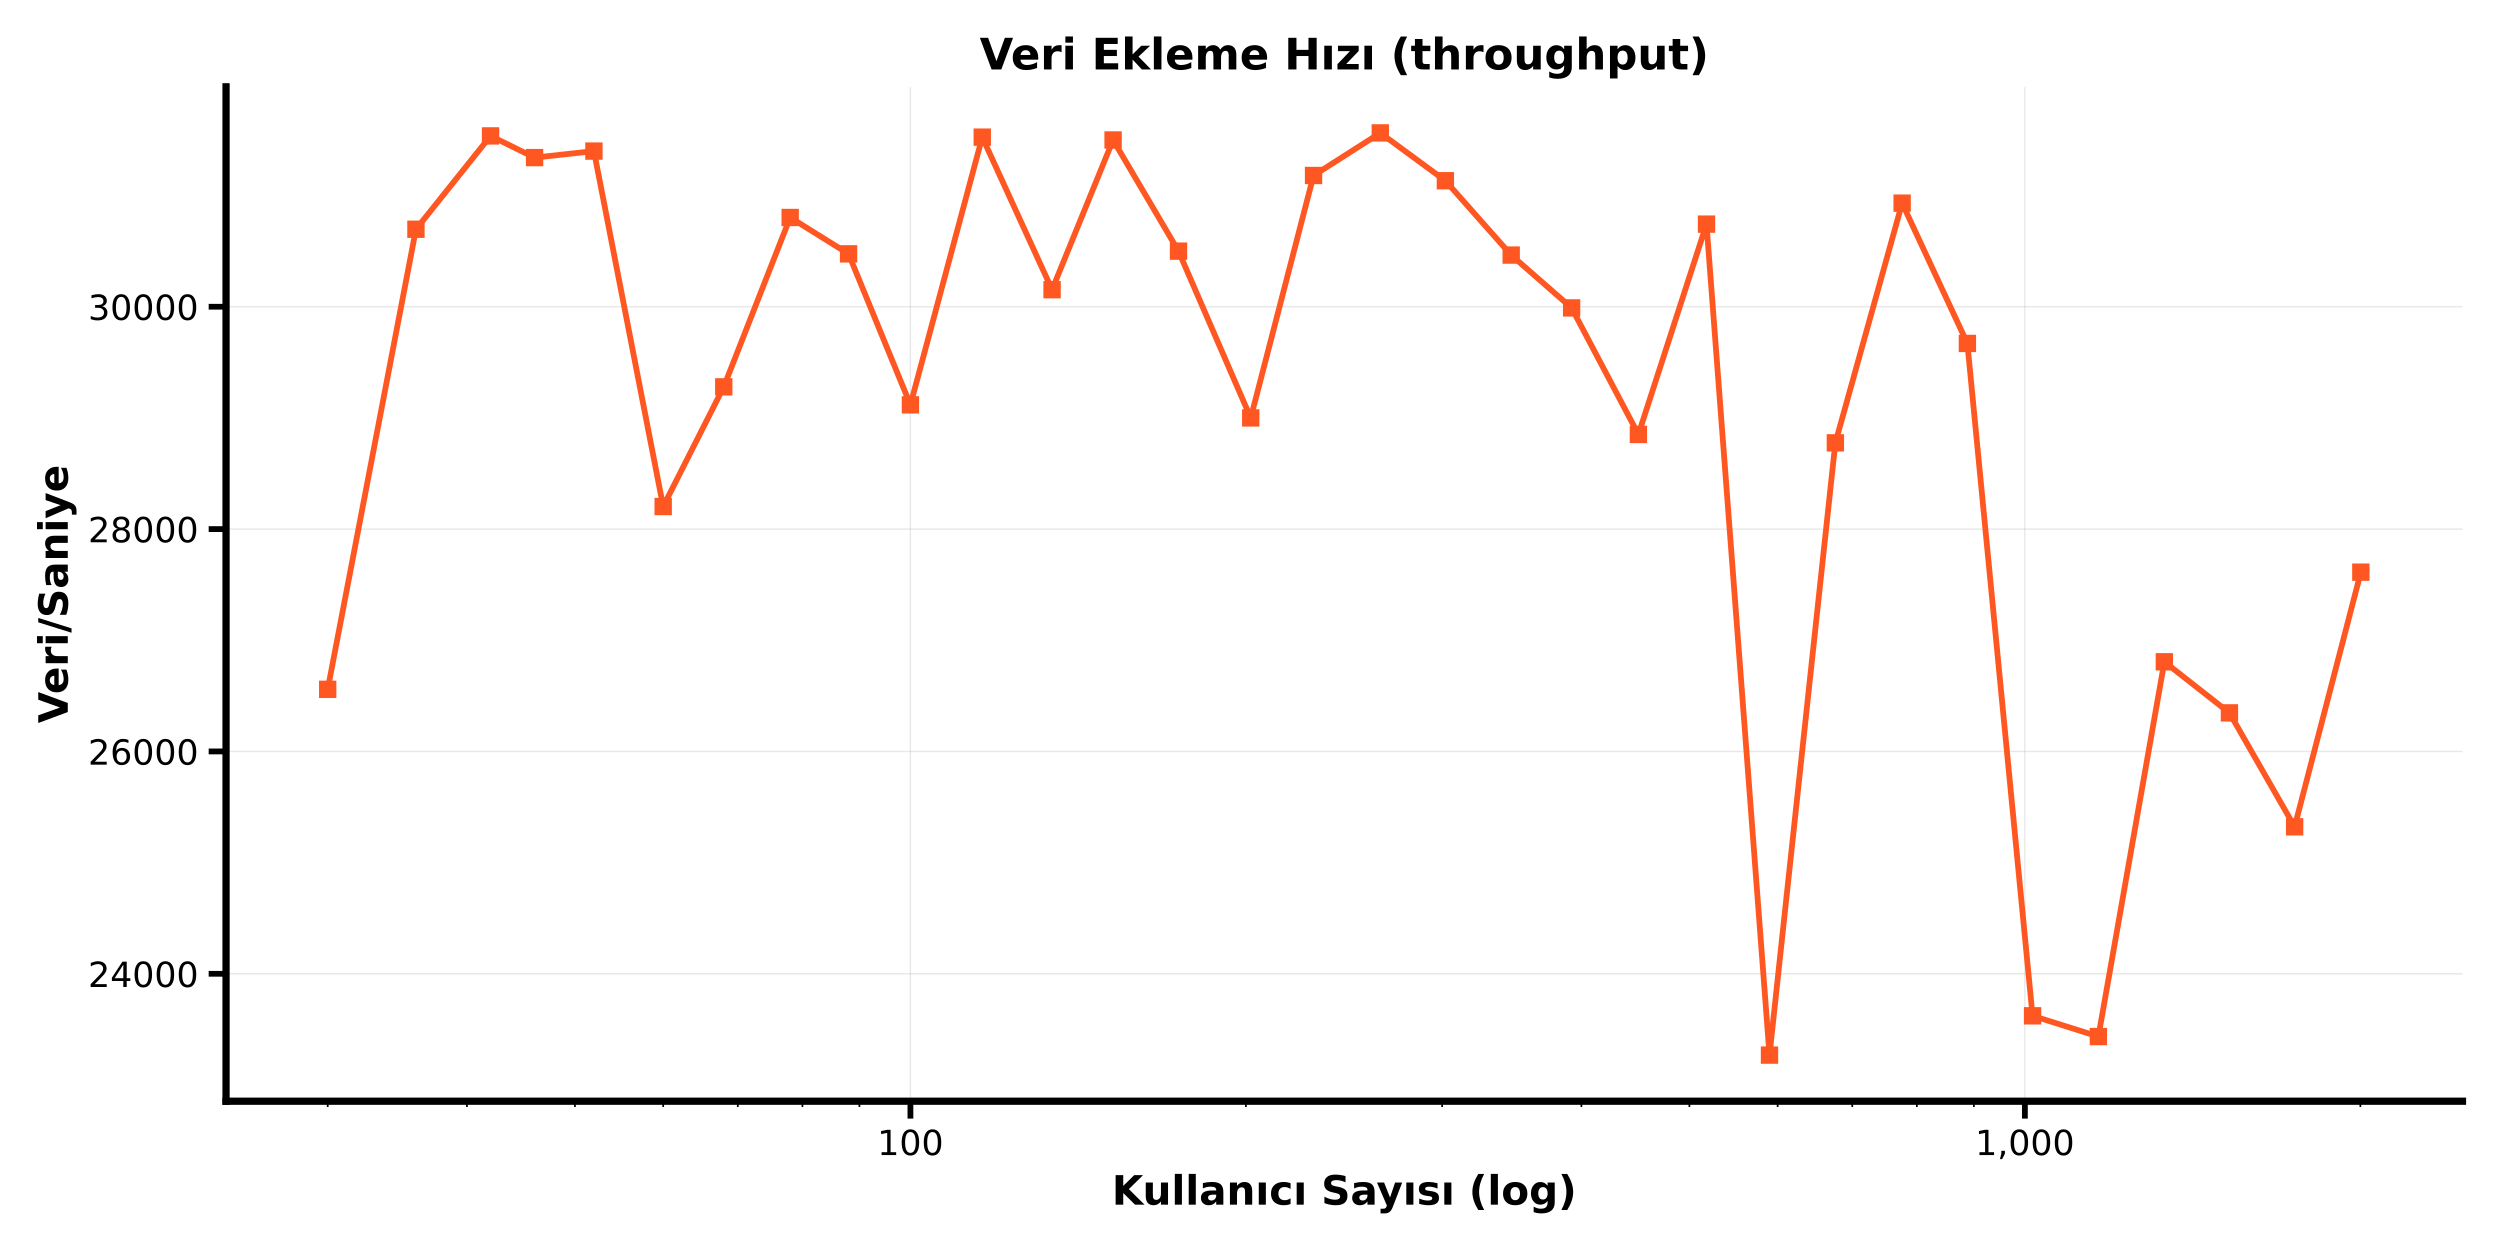
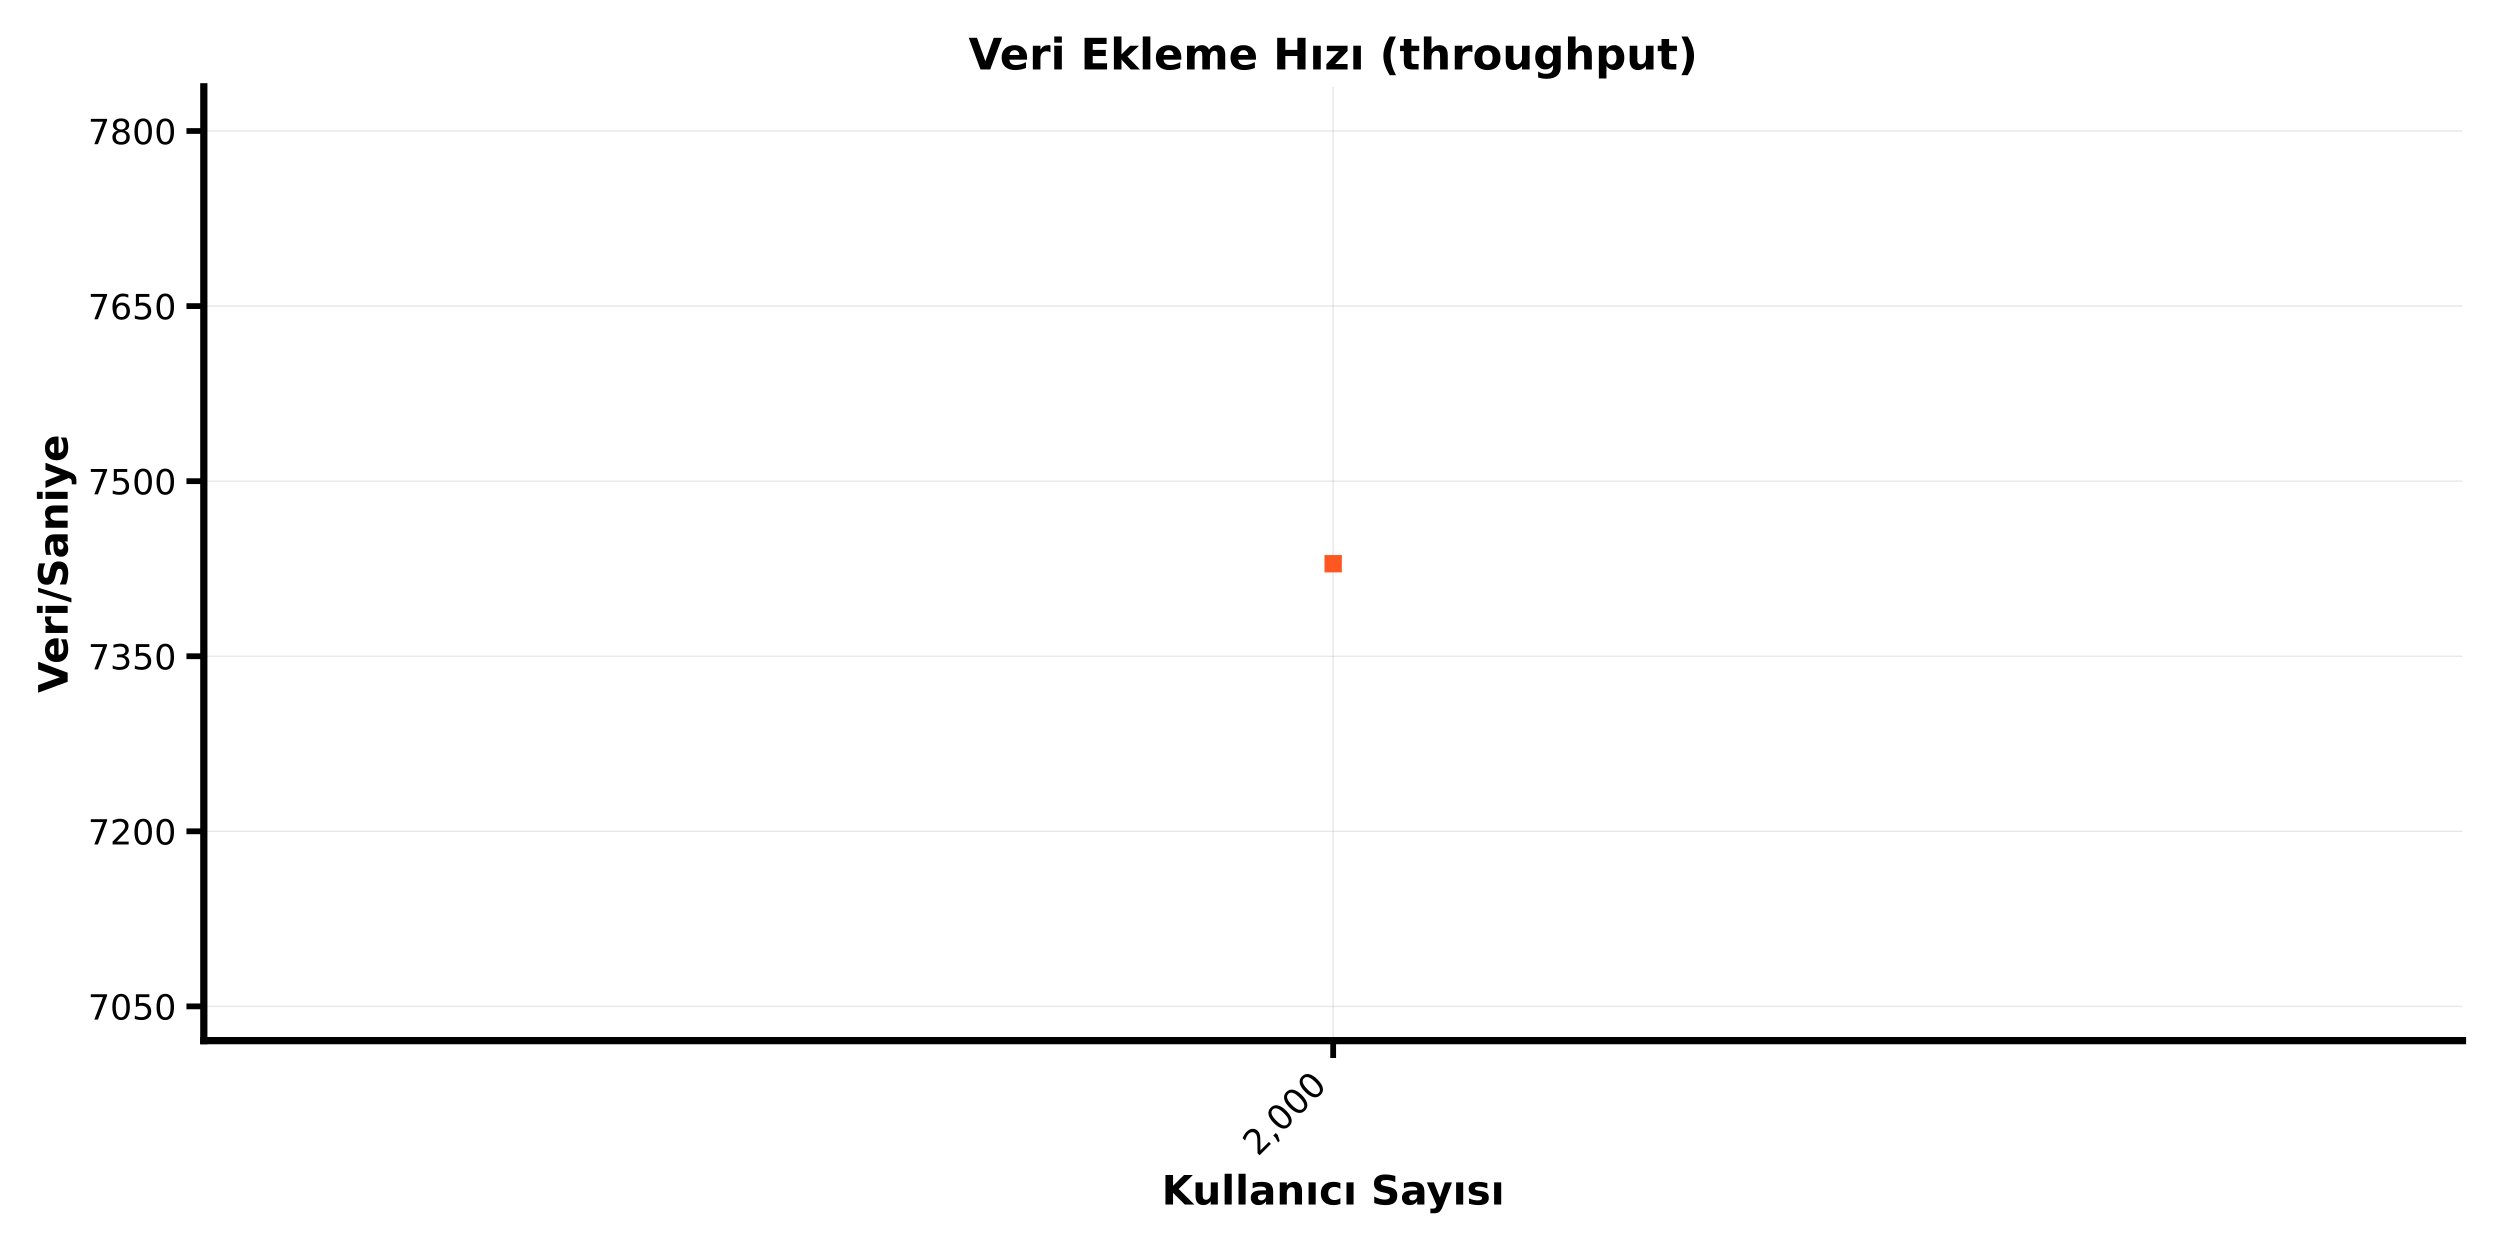
<svg xmlns="http://www.w3.org/2000/svg" xmlns:xlink="http://www.w3.org/1999/xlink" width="864pt" height="432pt" viewBox="0 0 864 432" version="1.1">
  <defs>
    <style type="text/css">*{stroke-linejoin: round; stroke-linecap: butt}</style>
  </defs>
  <g id="figure_1">
    <g id="patch_1">
      <path d="M 0 432  L 864 432  L 864 0  L 0 0  z " style="fill: #ffffff" />
    </g>
    <g id="axes_1">
      <g id="patch_2">
-         <path d="M 78.12 380.58  L 851.04 380.58  L 851.04 30  L 78.12 30  z " style="fill: #ffffff" />
+         <path d="M 70.44 359.644  L 851.04 359.644  L 851.04 30  L 70.44 30  z " style="fill: #ffffff" />
      </g>
      <g id="matplotlib.axis_1">
        <g id="xtick_1">
          <g id="line2d_1">
-             <path d="M 314.642 380.58  L 314.642 30  " clip-path="url(#pc40274fb8b)" style="fill: none; stroke: #b0b0b0; stroke-opacity: 0.3; stroke-width: 0.5; stroke-linecap: square" />
+             <path d="M 460.74 359.644  L 460.74 30  " clip-path="url(#p3301740e08)" style="fill: none; stroke: #b0b0b0; stroke-opacity: 0.3; stroke-width: 0.5; stroke-linecap: square" />
          </g>
          <g id="line2d_2">
            <defs>
-               <path id="m78f42969e8" d="M 0 0  L 0 6  " style="stroke: #000000; stroke-width: 2" />
-             </defs>
-             <g>
-               <use xlink:href="#m78f42969e8" x="314.642" y="380.58" style="stroke: #000000; stroke-width: 2" />
+               <path id="m890bc1c243" d="M 0 0  L 0 6  " style="stroke: #000000; stroke-width: 2" />
+             </defs>
+             <g>
+               <use xlink:href="#m890bc1c243" x="460.74" y="359.644" style="stroke: #000000; stroke-width: 2" />
            </g>
          </g>
          <g id="text_1">
-             <g transform="translate(303.1895 399.1981) scale(0.12 -0.12)">
-               <defs>
-                 <path id="DejaVuSans-31" d="M 794 531  L 1825 531  L 1825 4091  L 703 3866  L 703 4441  L 1819 4666  L 2450 4666  L 2450 531  L 3481 531  L 3481 0  L 794 0  L 794 531  z " transform="scale(0.015625)" />
+             <g transform="translate(434.6836 399.8831) rotate(-45) scale(0.12 -0.12)">
+               <defs>
+                 <path id="DejaVuSans-32" d="M 1228 531  L 3431 531  L 3431 0  L 469 0  L 469 531  Q 828 903 1448 1529  Q 2069 2156 2228 2338  Q 2531 2678 2651 2914  Q 2772 3150 2772 3378  Q 2772 3750 2511 3984  Q 2250 4219 1831 4219  Q 1534 4219 1204 4116  Q 875 4013 500 3803  L 500 4441  Q 881 4594 1212 4672  Q 1544 4750 1819 4750  Q 2544 4750 2975 4387  Q 3406 4025 3406 3419  Q 3406 3131 3298 2873  Q 3191 2616 2906 2266  Q 2828 2175 2409 1742  Q 1991 1309 1228 531  z " transform="scale(0.015625)" />
+                 <path id="DejaVuSans-2c" d="M 750 794  L 1409 794  L 1409 256  L 897 -744  L 494 -744  L 750 256  L 750 794  z " transform="scale(0.015625)" />
                <path id="DejaVuSans-30" d="M 2034 4250  Q 1547 4250 1301 3770  Q 1056 3291 1056 2328  Q 1056 1369 1301 889  Q 1547 409 2034 409  Q 2525 409 2770 889  Q 3016 1369 3016 2328  Q 3016 3291 2770 3770  Q 2525 4250 2034 4250  z M 2034 4750  Q 2819 4750 3233 4129  Q 3647 3509 3647 2328  Q 3647 1150 3233 529  Q 2819 -91 2034 -91  Q 1250 -91 836 529  Q 422 1150 422 2328  Q 422 3509 836 4129  Q 1250 4750 2034 4750  z " transform="scale(0.015625)" />
              </defs>
-               <use xlink:href="#DejaVuSans-31" />
-               <use xlink:href="#DejaVuSans-30" x="63.623" />
-               <use xlink:href="#DejaVuSans-30" x="127.246" />
-             </g>
-           </g>
-         </g>
-         <g id="xtick_2">
-           <g id="line2d_3">
-             <path d="M 699.797 380.58  L 699.797 30  " clip-path="url(#pc40274fb8b)" style="fill: none; stroke: #b0b0b0; stroke-opacity: 0.3; stroke-width: 0.5; stroke-linecap: square" />
-           </g>
-           <g id="line2d_4">
-             <g>
-               <use xlink:href="#m78f42969e8" x="699.797" y="380.58" style="stroke: #000000; stroke-width: 2" />
-             </g>
-           </g>
-           <g id="text_2">
-             <g transform="translate(682.62 399.1981) scale(0.12 -0.12)">
-               <defs>
-                 <path id="DejaVuSans-2c" d="M 750 794  L 1409 794  L 1409 256  L 897 -744  L 494 -744  L 750 256  L 750 794  z " transform="scale(0.015625)" />
-               </defs>
-               <use xlink:href="#DejaVuSans-31" />
+               <use xlink:href="#DejaVuSans-32" />
              <use xlink:href="#DejaVuSans-2c" x="63.623" />
              <use xlink:href="#DejaVuSans-30" x="95.41" />
              <use xlink:href="#DejaVuSans-30" x="159.033" />
              <use xlink:href="#DejaVuSans-30" x="222.656" />
            </g>
          </g>
        </g>
-         <g id="xtick_3">
-           <g id="line2d_5">
-             <defs>
-               <path id="m9aff0e73bf" d="M 0 0  L 0 2  " style="stroke: #000000; stroke-width: 0.6" />
-             </defs>
-             <g>
-               <use xlink:href="#m9aff0e73bf" x="113.253" y="380.58" style="stroke: #000000; stroke-width: 0.6" />
-             </g>
-           </g>
-         </g>
-         <g id="xtick_4">
-           <g id="line2d_6">
-             <g>
-               <use xlink:href="#m9aff0e73bf" x="161.373" y="380.58" style="stroke: #000000; stroke-width: 0.6" />
-             </g>
-           </g>
-         </g>
-         <g id="xtick_5">
-           <g id="line2d_7">
-             <g>
-               <use xlink:href="#m9aff0e73bf" x="198.699" y="380.58" style="stroke: #000000; stroke-width: 0.6" />
-             </g>
-           </g>
-         </g>
-         <g id="xtick_6">
-           <g id="line2d_8">
-             <g>
-               <use xlink:href="#m9aff0e73bf" x="229.196" y="380.58" style="stroke: #000000; stroke-width: 0.6" />
-             </g>
-           </g>
-         </g>
-         <g id="xtick_7">
-           <g id="line2d_9">
-             <g>
-               <use xlink:href="#m9aff0e73bf" x="254.981" y="380.58" style="stroke: #000000; stroke-width: 0.6" />
-             </g>
-           </g>
-         </g>
-         <g id="xtick_8">
-           <g id="line2d_10">
-             <g>
-               <use xlink:href="#m9aff0e73bf" x="277.317" y="380.58" style="stroke: #000000; stroke-width: 0.6" />
-             </g>
-           </g>
-         </g>
-         <g id="xtick_9">
-           <g id="line2d_11">
-             <g>
-               <use xlink:href="#m9aff0e73bf" x="297.018" y="380.58" style="stroke: #000000; stroke-width: 0.6" />
-             </g>
-           </g>
-         </g>
-         <g id="xtick_10">
-           <g id="line2d_12">
-             <g>
-               <use xlink:href="#m9aff0e73bf" x="430.585" y="380.58" style="stroke: #000000; stroke-width: 0.6" />
-             </g>
-           </g>
-         </g>
-         <g id="xtick_11">
-           <g id="line2d_13">
-             <g>
-               <use xlink:href="#m9aff0e73bf" x="498.408" y="380.58" style="stroke: #000000; stroke-width: 0.6" />
-             </g>
-           </g>
-         </g>
-         <g id="xtick_12">
-           <g id="line2d_14">
-             <g>
-               <use xlink:href="#m9aff0e73bf" x="546.528" y="380.58" style="stroke: #000000; stroke-width: 0.6" />
-             </g>
-           </g>
-         </g>
-         <g id="xtick_13">
-           <g id="line2d_15">
-             <g>
-               <use xlink:href="#m9aff0e73bf" x="583.854" y="380.58" style="stroke: #000000; stroke-width: 0.6" />
-             </g>
-           </g>
-         </g>
-         <g id="xtick_14">
-           <g id="line2d_16">
-             <g>
-               <use xlink:href="#m9aff0e73bf" x="614.351" y="380.58" style="stroke: #000000; stroke-width: 0.6" />
-             </g>
-           </g>
-         </g>
-         <g id="xtick_15">
-           <g id="line2d_17">
-             <g>
-               <use xlink:href="#m9aff0e73bf" x="640.136" y="380.58" style="stroke: #000000; stroke-width: 0.6" />
-             </g>
-           </g>
-         </g>
-         <g id="xtick_16">
-           <g id="line2d_18">
-             <g>
-               <use xlink:href="#m9aff0e73bf" x="662.472" y="380.58" style="stroke: #000000; stroke-width: 0.6" />
-             </g>
-           </g>
-         </g>
-         <g id="xtick_17">
-           <g id="line2d_19">
-             <g>
-               <use xlink:href="#m9aff0e73bf" x="682.173" y="380.58" style="stroke: #000000; stroke-width: 0.6" />
-             </g>
-           </g>
-         </g>
-         <g id="xtick_18">
-           <g id="line2d_20">
-             <g>
-               <use xlink:href="#m9aff0e73bf" x="815.74" y="380.58" style="stroke: #000000; stroke-width: 0.6" />
-             </g>
-           </g>
-         </g>
-         <g id="text_3">
-           <g transform="translate(384.2736 416.3316) scale(0.14 -0.14)">
+         <g id="text_2">
+           <g transform="translate(401.4883 416.2855) scale(0.14 -0.14)">
            <defs>
              <path id="DejaVuSans-Bold-4b" d="M 588 4666  L 1791 4666  L 1791 2963  L 3525 4666  L 4922 4666  L 2675 2456  L 5153 0  L 3647 0  L 1791 1838  L 1791 0  L 588 0  L 588 4666  z " transform="scale(0.015625)" />
              <path id="DejaVuSans-Bold-75" d="M 500 1363  L 500 3500  L 1625 3500  L 1625 3150  Q 1625 2866 1622 2436  Q 1619 2006 1619 1863  Q 1619 1441 1641 1255  Q 1663 1069 1716 984  Q 1784 875 1895 815  Q 2006 756 2150 756  Q 2500 756 2700 1025  Q 2900 1294 2900 1772  L 2900 3500  L 4019 3500  L 4019 0  L 2900 0  L 2900 506  Q 2647 200 2364 54  Q 2081 -91 1741 -91  Q 1134 -91 817 281  Q 500 653 500 1363  z " transform="scale(0.015625)" />
              <path id="DejaVuSans-Bold-6c" d="M 538 4863  L 1656 4863  L 1656 0  L 538 0  L 538 4863  z " transform="scale(0.015625)" />
              <path id="DejaVuSans-Bold-61" d="M 2106 1575  Q 1756 1575 1579 1456  Q 1403 1338 1403 1106  Q 1403 894 1545 773  Q 1688 653 1941 653  Q 2256 653 2472 879  Q 2688 1106 2688 1447  L 2688 1575  L 2106 1575  z M 3816 1997  L 3816 0  L 2688 0  L 2688 519  Q 2463 200 2181 54  Q 1900 -91 1497 -91  Q 953 -91 614 226  Q 275 544 275 1050  Q 275 1666 698 1953  Q 1122 2241 2028 2241  L 2688 2241  L 2688 2328  Q 2688 2594 2478 2717  Q 2269 2841 1825 2841  Q 1466 2841 1156 2769  Q 847 2697 581 2553  L 581 3406  Q 941 3494 1303 3539  Q 1666 3584 2028 3584  Q 2975 3584 3395 3211  Q 3816 2838 3816 1997  z " transform="scale(0.015625)" />
              <path id="DejaVuSans-Bold-6e" d="M 4056 2131  L 4056 0  L 2931 0  L 2931 347  L 2931 1631  Q 2931 2084 2911 2256  Q 2891 2428 2841 2509  Q 2775 2619 2662 2680  Q 2550 2741 2406 2741  Q 2056 2741 1856 2470  Q 1656 2200 1656 1722  L 1656 0  L 538 0  L 538 3500  L 1656 3500  L 1656 2988  Q 1909 3294 2193 3439  Q 2478 3584 2822 3584  Q 3428 3584 3742 3212  Q 4056 2841 4056 2131  z " transform="scale(0.015625)" />
              <path id="DejaVuSans-Bold-131" d="M 538 3500  L 1656 3500  L 1656 0  L 538 0  L 538 3500  z " transform="scale(0.015625)" />
              <path id="DejaVuSans-Bold-63" d="M 3366 3391  L 3366 2478  Q 3138 2634 2908 2709  Q 2678 2784 2431 2784  Q 1963 2784 1702 2511  Q 1441 2238 1441 1747  Q 1441 1256 1702 982  Q 1963 709 2431 709  Q 2694 709 2930 787  Q 3166 866 3366 1019  L 3366 103  Q 3103 6 2833 -42  Q 2563 -91 2291 -91  Q 1344 -91 809 395  Q 275 881 275 1747  Q 275 2613 809 3098  Q 1344 3584 2291 3584  Q 2566 3584 2833 3536  Q 3100 3488 3366 3391  z " transform="scale(0.015625)" />
              <path id="DejaVuSans-Bold-20" transform="scale(0.015625)" />
              <path id="DejaVuSans-Bold-53" d="M 3834 4519  L 3834 3531  Q 3450 3703 3084 3790  Q 2719 3878 2394 3878  Q 1963 3878 1756 3759  Q 1550 3641 1550 3391  Q 1550 3203 1689 3098  Q 1828 2994 2194 2919  L 2706 2816  Q 3484 2659 3812 2340  Q 4141 2022 4141 1434  Q 4141 663 3683 286  Q 3225 -91 2284 -91  Q 1841 -91 1394 -6  Q 947 78 500 244  L 500 1259  Q 947 1022 1364 901  Q 1781 781 2169 781  Q 2563 781 2772 912  Q 2981 1044 2981 1288  Q 2981 1506 2839 1625  Q 2697 1744 2272 1838  L 1806 1941  Q 1106 2091 782 2419  Q 459 2747 459 3303  Q 459 4000 909 4375  Q 1359 4750 2203 4750  Q 2588 4750 2994 4692  Q 3400 4634 3834 4519  z " transform="scale(0.015625)" />
              <path id="DejaVuSans-Bold-79" d="M 78 3500  L 1197 3500  L 2138 1125  L 2938 3500  L 4056 3500  L 2584 -331  Q 2363 -916 2067 -1148  Q 1772 -1381 1288 -1381  L 641 -1381  L 641 -647  L 991 -647  Q 1275 -647 1404 -556  Q 1534 -466 1606 -231  L 1638 -134  L 78 3500  z " transform="scale(0.015625)" />
              <path id="DejaVuSans-Bold-73" d="M 3272 3391  L 3272 2541  Q 2913 2691 2578 2766  Q 2244 2841 1947 2841  Q 1628 2841 1473 2761  Q 1319 2681 1319 2516  Q 1319 2381 1436 2309  Q 1553 2238 1856 2203  L 2053 2175  Q 2913 2066 3209 1816  Q 3506 1566 3506 1031  Q 3506 472 3093 190  Q 2681 -91 1863 -91  Q 1516 -91 1145 -36  Q 775 19 384 128  L 384 978  Q 719 816 1070 734  Q 1422 653 1784 653  Q 2113 653 2278 743  Q 2444 834 2444 1013  Q 2444 1163 2330 1236  Q 2216 1309 1875 1350  L 1678 1375  Q 931 1469 631 1722  Q 331 1975 331 2491  Q 331 3047 712 3315  Q 1094 3584 1881 3584  Q 2191 3584 2531 3537  Q 2872 3491 3272 3391  z " transform="scale(0.015625)" />
-               <path id="DejaVuSans-Bold-28" d="M 2413 -844  L 1484 -844  Q 1006 -72 778 623  Q 550 1319 550 2003  Q 550 2688 779 3389  Q 1009 4091 1484 4856  L 2413 4856  Q 2013 4116 1813 3408  Q 1613 2700 1613 2009  Q 1613 1319 1811 609  Q 2009 -100 2413 -844  z " transform="scale(0.015625)" />
-               <path id="DejaVuSans-Bold-6f" d="M 2203 2784  Q 1831 2784 1636 2517  Q 1441 2250 1441 1747  Q 1441 1244 1636 976  Q 1831 709 2203 709  Q 2569 709 2762 976  Q 2956 1244 2956 1747  Q 2956 2250 2762 2517  Q 2569 2784 2203 2784  z M 2203 3584  Q 3106 3584 3614 3096  Q 4122 2609 4122 1747  Q 4122 884 3614 396  Q 3106 -91 2203 -91  Q 1297 -91 786 396  Q 275 884 275 1747  Q 275 2609 786 3096  Q 1297 3584 2203 3584  z " transform="scale(0.015625)" />
-               <path id="DejaVuSans-Bold-67" d="M 2919 594  Q 2688 288 2409 144  Q 2131 0 1766 0  Q 1125 0 706 504  Q 288 1009 288 1791  Q 288 2575 706 3076  Q 1125 3578 1766 3578  Q 2131 3578 2409 3434  Q 2688 3291 2919 2981  L 2919 3500  L 4044 3500  L 4044 353  Q 4044 -491 3511 -936  Q 2978 -1381 1966 -1381  Q 1638 -1381 1331 -1331  Q 1025 -1281 716 -1178  L 716 -306  Q 1009 -475 1290 -558  Q 1572 -641 1856 -641  Q 2406 -641 2662 -400  Q 2919 -159 2919 353  L 2919 594  z M 2181 2772  Q 1834 2772 1640 2515  Q 1447 2259 1447 1791  Q 1447 1309 1634 1061  Q 1822 813 2181 813  Q 2531 813 2725 1069  Q 2919 1325 2919 1791  Q 2919 2259 2725 2515  Q 2531 2772 2181 2772  z " transform="scale(0.015625)" />
-               <path id="DejaVuSans-Bold-29" d="M 513 -844  Q 913 -100 1113 609  Q 1313 1319 1313 2009  Q 1313 2700 1113 3408  Q 913 4116 513 4856  L 1441 4856  Q 1916 4091 2145 3389  Q 2375 2688 2375 2003  Q 2375 1319 2147 623  Q 1919 -72 1441 -844  L 513 -844  z " transform="scale(0.015625)" />
            </defs>
            <use xlink:href="#DejaVuSans-Bold-4b" />
            <use xlink:href="#DejaVuSans-Bold-75" x="75.74" />
            <use xlink:href="#DejaVuSans-Bold-6c" x="146.932" />
            <use xlink:href="#DejaVuSans-Bold-6c" x="181.209" />
            <use xlink:href="#DejaVuSans-Bold-61" x="215.486" />
            <use xlink:href="#DejaVuSans-Bold-6e" x="282.967" />
            <use xlink:href="#DejaVuSans-Bold-131" x="354.158" />
            <use xlink:href="#DejaVuSans-Bold-63" x="388.436" />
            <use xlink:href="#DejaVuSans-Bold-131" x="447.713" />
            <use xlink:href="#DejaVuSans-Bold-20" x="481.99" />
            <use xlink:href="#DejaVuSans-Bold-53" x="516.805" />
            <use xlink:href="#DejaVuSans-Bold-61" x="588.826" />
            <use xlink:href="#DejaVuSans-Bold-79" x="653.182" />
            <use xlink:href="#DejaVuSans-Bold-131" x="718.367" />
            <use xlink:href="#DejaVuSans-Bold-73" x="752.645" />
            <use xlink:href="#DejaVuSans-Bold-131" x="812.166" />
-             <use xlink:href="#DejaVuSans-Bold-20" x="846.443" />
-             <use xlink:href="#DejaVuSans-Bold-28" x="881.258" />
-             <use xlink:href="#DejaVuSans-Bold-6c" x="926.961" />
-             <use xlink:href="#DejaVuSans-Bold-6f" x="961.238" />
-             <use xlink:href="#DejaVuSans-Bold-67" x="1029.939" />
-             <use xlink:href="#DejaVuSans-Bold-29" x="1101.521" />
          </g>
        </g>
      </g>
      <g id="matplotlib.axis_2">
        <g id="ytick_1">
-           <g id="line2d_21">
-             <path d="M 78.12 336.547  L 851.04 336.547  " clip-path="url(#pc40274fb8b)" style="fill: none; stroke: #b0b0b0; stroke-opacity: 0.3; stroke-width: 0.5; stroke-linecap: square" />
-           </g>
-           <g id="line2d_22">
-             <defs>
-               <path id="m9f17757ce4" d="M 0 0  L -6 0  " style="stroke: #000000; stroke-width: 2" />
-             </defs>
-             <g>
-               <use xlink:href="#m9f17757ce4" x="78.12" y="336.547" style="stroke: #000000; stroke-width: 2" />
+           <g id="line2d_3">
+             <path d="M 70.44 347.804  L 851.04 347.804  " clip-path="url(#p3301740e08)" style="fill: none; stroke: #b0b0b0; stroke-opacity: 0.3; stroke-width: 0.5; stroke-linecap: square" />
+           </g>
+           <g id="line2d_4">
+             <defs>
+               <path id="m16a38b9f47" d="M 0 0  L -6 0  " style="stroke: #000000; stroke-width: 2" />
+             </defs>
+             <g>
+               <use xlink:href="#m16a38b9f47" x="70.44" y="347.804" style="stroke: #000000; stroke-width: 2" />
+             </g>
+           </g>
+           <g id="text_3">
+             <g transform="translate(30.4 352.3634) scale(0.12 -0.12)">
+               <defs>
+                 <path id="DejaVuSans-37" d="M 525 4666  L 3525 4666  L 3525 4397  L 1831 0  L 1172 0  L 2766 4134  L 525 4134  L 525 4666  z " transform="scale(0.015625)" />
+                 <path id="DejaVuSans-35" d="M 691 4666  L 3169 4666  L 3169 4134  L 1269 4134  L 1269 2991  Q 1406 3038 1543 3061  Q 1681 3084 1819 3084  Q 2600 3084 3056 2656  Q 3513 2228 3513 1497  Q 3513 744 3044 326  Q 2575 -91 1722 -91  Q 1428 -91 1123 -41  Q 819 9 494 109  L 494 744  Q 775 591 1075 516  Q 1375 441 1709 441  Q 2250 441 2565 725  Q 2881 1009 2881 1497  Q 2881 1984 2565 2268  Q 2250 2553 1709 2553  Q 1456 2553 1204 2497  Q 953 2441 691 2322  L 691 4666  z " transform="scale(0.015625)" />
+               </defs>
+               <use xlink:href="#DejaVuSans-37" />
+               <use xlink:href="#DejaVuSans-30" x="63.623" />
+               <use xlink:href="#DejaVuSans-35" x="127.246" />
+               <use xlink:href="#DejaVuSans-30" x="190.869" />
+             </g>
+           </g>
+         </g>
+         <g id="ytick_2">
+           <g id="line2d_5">
+             <path d="M 70.44 287.298  L 851.04 287.298  " clip-path="url(#p3301740e08)" style="fill: none; stroke: #b0b0b0; stroke-opacity: 0.3; stroke-width: 0.5; stroke-linecap: square" />
+           </g>
+           <g id="line2d_6">
+             <g>
+               <use xlink:href="#m16a38b9f47" x="70.44" y="287.298" style="stroke: #000000; stroke-width: 2" />
            </g>
          </g>
          <g id="text_4">
-             <g transform="translate(30.445 341.1062) scale(0.12 -0.12)">
-               <defs>
-                 <path id="DejaVuSans-32" d="M 1228 531  L 3431 531  L 3431 0  L 469 0  L 469 531  Q 828 903 1448 1529  Q 2069 2156 2228 2338  Q 2531 2678 2651 2914  Q 2772 3150 2772 3378  Q 2772 3750 2511 3984  Q 2250 4219 1831 4219  Q 1534 4219 1204 4116  Q 875 4013 500 3803  L 500 4441  Q 881 4594 1212 4672  Q 1544 4750 1819 4750  Q 2544 4750 2975 4387  Q 3406 4025 3406 3419  Q 3406 3131 3298 2873  Q 3191 2616 2906 2266  Q 2828 2175 2409 1742  Q 1991 1309 1228 531  z " transform="scale(0.015625)" />
-                 <path id="DejaVuSans-34" d="M 2419 4116  L 825 1625  L 2419 1625  L 2419 4116  z M 2253 4666  L 3047 4666  L 3047 1625  L 3713 1625  L 3713 1100  L 3047 1100  L 3047 0  L 2419 0  L 2419 1100  L 313 1100  L 313 1709  L 2253 4666  z " transform="scale(0.015625)" />
-               </defs>
-               <use xlink:href="#DejaVuSans-32" />
-               <use xlink:href="#DejaVuSans-34" x="63.623" />
+             <g transform="translate(30.4 291.8575) scale(0.12 -0.12)">
+               <use xlink:href="#DejaVuSans-37" />
+               <use xlink:href="#DejaVuSans-32" x="63.623" />
              <use xlink:href="#DejaVuSans-30" x="127.246" />
              <use xlink:href="#DejaVuSans-30" x="190.869" />
-               <use xlink:href="#DejaVuSans-30" x="254.492" />
-             </g>
-           </g>
-         </g>
-         <g id="ytick_2">
-           <g id="line2d_23">
-             <path d="M 78.12 259.701  L 851.04 259.701  " clip-path="url(#pc40274fb8b)" style="fill: none; stroke: #b0b0b0; stroke-opacity: 0.3; stroke-width: 0.5; stroke-linecap: square" />
-           </g>
-           <g id="line2d_24">
-             <g>
-               <use xlink:href="#m9f17757ce4" x="78.12" y="259.701" style="stroke: #000000; stroke-width: 2" />
+             </g>
+           </g>
+         </g>
+         <g id="ytick_3">
+           <g id="line2d_7">
+             <path d="M 70.44 226.792  L 851.04 226.792  " clip-path="url(#p3301740e08)" style="fill: none; stroke: #b0b0b0; stroke-opacity: 0.3; stroke-width: 0.5; stroke-linecap: square" />
+           </g>
+           <g id="line2d_8">
+             <g>
+               <use xlink:href="#m16a38b9f47" x="70.44" y="226.792" style="stroke: #000000; stroke-width: 2" />
            </g>
          </g>
          <g id="text_5">
-             <g transform="translate(30.445 264.2603) scale(0.12 -0.12)">
+             <g transform="translate(30.4 231.3515) scale(0.12 -0.12)">
+               <defs>
+                 <path id="DejaVuSans-33" d="M 2597 2516  Q 3050 2419 3304 2112  Q 3559 1806 3559 1356  Q 3559 666 3084 287  Q 2609 -91 1734 -91  Q 1441 -91 1130 -33  Q 819 25 488 141  L 488 750  Q 750 597 1062 519  Q 1375 441 1716 441  Q 2309 441 2620 675  Q 2931 909 2931 1356  Q 2931 1769 2642 2001  Q 2353 2234 1838 2234  L 1294 2234  L 1294 2753  L 1863 2753  Q 2328 2753 2575 2939  Q 2822 3125 2822 3475  Q 2822 3834 2567 4026  Q 2313 4219 1838 4219  Q 1578 4219 1281 4162  Q 984 4106 628 3988  L 628 4550  Q 988 4650 1302 4700  Q 1616 4750 1894 4750  Q 2613 4750 3031 4423  Q 3450 4097 3450 3541  Q 3450 3153 3228 2886  Q 3006 2619 2597 2516  z " transform="scale(0.015625)" />
+               </defs>
+               <use xlink:href="#DejaVuSans-37" />
+               <use xlink:href="#DejaVuSans-33" x="63.623" />
+               <use xlink:href="#DejaVuSans-35" x="127.246" />
+               <use xlink:href="#DejaVuSans-30" x="190.869" />
+             </g>
+           </g>
+         </g>
+         <g id="ytick_4">
+           <g id="line2d_9">
+             <path d="M 70.44 166.287  L 851.04 166.287  " clip-path="url(#p3301740e08)" style="fill: none; stroke: #b0b0b0; stroke-opacity: 0.3; stroke-width: 0.5; stroke-linecap: square" />
+           </g>
+           <g id="line2d_10">
+             <g>
+               <use xlink:href="#m16a38b9f47" x="70.44" y="166.287" style="stroke: #000000; stroke-width: 2" />
+             </g>
+           </g>
+           <g id="text_6">
+             <g transform="translate(30.4 170.8456) scale(0.12 -0.12)">
+               <use xlink:href="#DejaVuSans-37" />
+               <use xlink:href="#DejaVuSans-35" x="63.623" />
+               <use xlink:href="#DejaVuSans-30" x="127.246" />
+               <use xlink:href="#DejaVuSans-30" x="190.869" />
+             </g>
+           </g>
+         </g>
+         <g id="ytick_5">
+           <g id="line2d_11">
+             <path d="M 70.44 105.781  L 851.04 105.781  " clip-path="url(#p3301740e08)" style="fill: none; stroke: #b0b0b0; stroke-opacity: 0.3; stroke-width: 0.5; stroke-linecap: square" />
+           </g>
+           <g id="line2d_12">
+             <g>
+               <use xlink:href="#m16a38b9f47" x="70.44" y="105.781" style="stroke: #000000; stroke-width: 2" />
+             </g>
+           </g>
+           <g id="text_7">
+             <g transform="translate(30.4 110.3396) scale(0.12 -0.12)">
              <defs>
                <path id="DejaVuSans-36" d="M 2113 2584  Q 1688 2584 1439 2293  Q 1191 2003 1191 1497  Q 1191 994 1439 701  Q 1688 409 2113 409  Q 2538 409 2786 701  Q 3034 994 3034 1497  Q 3034 2003 2786 2293  Q 2538 2584 2113 2584  z M 3366 4563  L 3366 3988  Q 3128 4100 2886 4159  Q 2644 4219 2406 4219  Q 1781 4219 1451 3797  Q 1122 3375 1075 2522  Q 1259 2794 1537 2939  Q 1816 3084 2150 3084  Q 2853 3084 3261 2657  Q 3669 2231 3669 1497  Q 3669 778 3244 343  Q 2819 -91 2113 -91  Q 1303 -91 875 529  Q 447 1150 447 2328  Q 447 3434 972 4092  Q 1497 4750 2381 4750  Q 2619 4750 2861 4703  Q 3103 4656 3366 4563  z " transform="scale(0.015625)" />
              </defs>
-               <use xlink:href="#DejaVuSans-32" />
+               <use xlink:href="#DejaVuSans-37" />
              <use xlink:href="#DejaVuSans-36" x="63.623" />
-               <use xlink:href="#DejaVuSans-30" x="127.246" />
-               <use xlink:href="#DejaVuSans-30" x="190.869" />
-               <use xlink:href="#DejaVuSans-30" x="254.492" />
-             </g>
-           </g>
-         </g>
-         <g id="ytick_3">
-           <g id="line2d_25">
-             <path d="M 78.12 182.855  L 851.04 182.855  " clip-path="url(#pc40274fb8b)" style="fill: none; stroke: #b0b0b0; stroke-opacity: 0.3; stroke-width: 0.5; stroke-linecap: square" />
-           </g>
-           <g id="line2d_26">
-             <g>
-               <use xlink:href="#m9f17757ce4" x="78.12" y="182.855" style="stroke: #000000; stroke-width: 2" />
-             </g>
-           </g>
-           <g id="text_6">
-             <g transform="translate(30.445 187.4144) scale(0.12 -0.12)">
+               <use xlink:href="#DejaVuSans-35" x="127.246" />
+               <use xlink:href="#DejaVuSans-30" x="190.869" />
+             </g>
+           </g>
+         </g>
+         <g id="ytick_6">
+           <g id="line2d_13">
+             <path d="M 70.44 45.275  L 851.04 45.275  " clip-path="url(#p3301740e08)" style="fill: none; stroke: #b0b0b0; stroke-opacity: 0.3; stroke-width: 0.5; stroke-linecap: square" />
+           </g>
+           <g id="line2d_14">
+             <g>
+               <use xlink:href="#m16a38b9f47" x="70.44" y="45.275" style="stroke: #000000; stroke-width: 2" />
+             </g>
+           </g>
+           <g id="text_8">
+             <g transform="translate(30.4 49.83369) scale(0.12 -0.12)">
              <defs>
                <path id="DejaVuSans-38" d="M 2034 2216  Q 1584 2216 1326 1975  Q 1069 1734 1069 1313  Q 1069 891 1326 650  Q 1584 409 2034 409  Q 2484 409 2743 651  Q 3003 894 3003 1313  Q 3003 1734 2745 1975  Q 2488 2216 2034 2216  z M 1403 2484  Q 997 2584 770 2862  Q 544 3141 544 3541  Q 544 4100 942 4425  Q 1341 4750 2034 4750  Q 2731 4750 3128 4425  Q 3525 4100 3525 3541  Q 3525 3141 3298 2862  Q 3072 2584 2669 2484  Q 3125 2378 3379 2068  Q 3634 1759 3634 1313  Q 3634 634 3220 271  Q 2806 -91 2034 -91  Q 1263 -91 848 271  Q 434 634 434 1313  Q 434 1759 690 2068  Q 947 2378 1403 2484  z M 1172 3481  Q 1172 3119 1398 2916  Q 1625 2713 2034 2713  Q 2441 2713 2670 2916  Q 2900 3119 2900 3481  Q 2900 3844 2670 4047  Q 2441 4250 2034 4250  Q 1625 4250 1398 4047  Q 1172 3844 1172 3481  z " transform="scale(0.015625)" />
              </defs>
-               <use xlink:href="#DejaVuSans-32" />
+               <use xlink:href="#DejaVuSans-37" />
              <use xlink:href="#DejaVuSans-38" x="63.623" />
              <use xlink:href="#DejaVuSans-30" x="127.246" />
              <use xlink:href="#DejaVuSans-30" x="190.869" />
-               <use xlink:href="#DejaVuSans-30" x="254.492" />
-             </g>
-           </g>
-         </g>
-         <g id="ytick_4">
-           <g id="line2d_27">
-             <path d="M 78.12 106.009  L 851.04 106.009  " clip-path="url(#pc40274fb8b)" style="fill: none; stroke: #b0b0b0; stroke-opacity: 0.3; stroke-width: 0.5; stroke-linecap: square" />
-           </g>
-           <g id="line2d_28">
-             <g>
-               <use xlink:href="#m9f17757ce4" x="78.12" y="106.009" style="stroke: #000000; stroke-width: 2" />
-             </g>
-           </g>
-           <g id="text_7">
-             <g transform="translate(30.445 110.5685) scale(0.12 -0.12)">
-               <defs>
-                 <path id="DejaVuSans-33" d="M 2597 2516  Q 3050 2419 3304 2112  Q 3559 1806 3559 1356  Q 3559 666 3084 287  Q 2609 -91 1734 -91  Q 1441 -91 1130 -33  Q 819 25 488 141  L 488 750  Q 750 597 1062 519  Q 1375 441 1716 441  Q 2309 441 2620 675  Q 2931 909 2931 1356  Q 2931 1769 2642 2001  Q 2353 2234 1838 2234  L 1294 2234  L 1294 2753  L 1863 2753  Q 2328 2753 2575 2939  Q 2822 3125 2822 3475  Q 2822 3834 2567 4026  Q 2313 4219 1838 4219  Q 1578 4219 1281 4162  Q 984 4106 628 3988  L 628 4550  Q 988 4650 1302 4700  Q 1616 4750 1894 4750  Q 2613 4750 3031 4423  Q 3450 4097 3450 3541  Q 3450 3153 3228 2886  Q 3006 2619 2597 2516  z " transform="scale(0.015625)" />
-               </defs>
-               <use xlink:href="#DejaVuSans-33" />
-               <use xlink:href="#DejaVuSans-30" x="63.623" />
-               <use xlink:href="#DejaVuSans-30" x="127.246" />
-               <use xlink:href="#DejaVuSans-30" x="190.869" />
-               <use xlink:href="#DejaVuSans-30" x="254.492" />
-             </g>
-           </g>
-         </g>
-         <g id="text_8">
-           <g transform="translate(23.42406 249.938) rotate(-90) scale(0.14 -0.14)">
+             </g>
+           </g>
+         </g>
+         <g id="text_9">
+           <g transform="translate(23.37906 239.4699) rotate(-90) scale(0.14 -0.14)">
            <defs>
              <path id="DejaVuSans-Bold-56" d="M 31 4666  L 1241 4666  L 2478 1222  L 3713 4666  L 4922 4666  L 3194 0  L 1759 0  L 31 4666  z " transform="scale(0.015625)" />
              <path id="DejaVuSans-Bold-65" d="M 4031 1759  L 4031 1441  L 1416 1441  Q 1456 1047 1700 850  Q 1944 653 2381 653  Q 2734 653 3104 758  Q 3475 863 3866 1075  L 3866 213  Q 3469 63 3072 -14  Q 2675 -91 2278 -91  Q 1328 -91 801 392  Q 275 875 275 1747  Q 275 2603 792 3093  Q 1309 3584 2216 3584  Q 3041 3584 3536 3087  Q 4031 2591 4031 1759  z M 2881 2131  Q 2881 2450 2695 2645  Q 2509 2841 2209 2841  Q 1884 2841 1681 2658  Q 1478 2475 1428 2131  L 2881 2131  z " transform="scale(0.015625)" />
              <path id="DejaVuSans-Bold-72" d="M 3138 2547  Q 2991 2616 2845 2648  Q 2700 2681 2553 2681  Q 2122 2681 1889 2404  Q 1656 2128 1656 1613  L 1656 0  L 538 0  L 538 3500  L 1656 3500  L 1656 2925  Q 1872 3269 2151 3426  Q 2431 3584 2822 3584  Q 2878 3584 2943 3579  Q 3009 3575 3134 3559  L 3138 2547  z " transform="scale(0.015625)" />
              <path id="DejaVuSans-Bold-69" d="M 538 3500  L 1656 3500  L 1656 0  L 538 0  L 538 3500  z M 538 4863  L 1656 4863  L 1656 3950  L 538 3950  L 538 4863  z " transform="scale(0.015625)" />
              <path id="DejaVuSans-Bold-2f" d="M 1644 4666  L 2338 4666  L 691 -594  L 0 -594  L 1644 4666  z " transform="scale(0.015625)" />
            </defs>
            <use xlink:href="#DejaVuSans-Bold-56" />
            <use xlink:href="#DejaVuSans-Bold-65" x="71.893" />
            <use xlink:href="#DejaVuSans-Bold-72" x="139.715" />
            <use xlink:href="#DejaVuSans-Bold-69" x="189.031" />
            <use xlink:href="#DejaVuSans-Bold-2f" x="223.309" />
            <use xlink:href="#DejaVuSans-Bold-53" x="259.832" />
            <use xlink:href="#DejaVuSans-Bold-61" x="331.854" />
            <use xlink:href="#DejaVuSans-Bold-6e" x="399.334" />
            <use xlink:href="#DejaVuSans-Bold-69" x="470.525" />
            <use xlink:href="#DejaVuSans-Bold-79" x="504.803" />
            <use xlink:href="#DejaVuSans-Bold-65" x="569.988" />
          </g>
        </g>
      </g>
-       <g id="line2d_29">
-         <path d="M 113.253 238.23  L 143.75 79.23  L 169.535 46.969  L 184.752 54.466  L 205.259 52.217  L 229.196 175.051  L 250.132 133.697  L 273.082 75.163  L 293.259 87.735  L 314.642 139.912  L 339.468 47.398  L 363.597 100.122  L 384.68 48.375  L 407.291 86.798  L 432.25 144.432  L 453.963 60.649  L 477.025 45.935  L 499.519 62.463  L 522.27 88.154  L 543.149 106.412  L 566.23 150.143  L 589.77 77.456  L 611.539 364.645  L 634.3 153.049  L 657.377 70.211  L 679.928 118.692  L 702.452 351.066  L 725.199 358.234  L 748.001 228.717  L 770.494 246.374  L 793.021 285.743  L 815.907 197.745  " clip-path="url(#pc40274fb8b)" style="fill: none; stroke: #ff5722; stroke-width: 2; stroke-linecap: square" />
+       <g id="line2d_15">
+         <path d="M 460.74 194.822  " clip-path="url(#p3301740e08)" style="fill: none; stroke: #ff5722; stroke-width: 2; stroke-linecap: square" />
        <defs>
-           <path id="mce0881fe92" d="M -2.5 2.5  L 2.5 2.5  L 2.5 -2.5  L -2.5 -2.5  z " style="stroke: #ff5722; stroke-linejoin: miter" />
+           <path id="m99bfb8ca7c" d="M -2.5 2.5  L 2.5 2.5  L 2.5 -2.5  L -2.5 -2.5  z " style="stroke: #ff5722; stroke-linejoin: miter" />
        </defs>
-         <g clip-path="url(#pc40274fb8b)">
-           <use xlink:href="#mce0881fe92" x="113.253" y="238.23" style="fill: #ff5722; stroke: #ff5722; stroke-linejoin: miter" />
-           <use xlink:href="#mce0881fe92" x="143.75" y="79.23" style="fill: #ff5722; stroke: #ff5722; stroke-linejoin: miter" />
-           <use xlink:href="#mce0881fe92" x="169.535" y="46.969" style="fill: #ff5722; stroke: #ff5722; stroke-linejoin: miter" />
-           <use xlink:href="#mce0881fe92" x="184.752" y="54.466" style="fill: #ff5722; stroke: #ff5722; stroke-linejoin: miter" />
-           <use xlink:href="#mce0881fe92" x="205.259" y="52.217" style="fill: #ff5722; stroke: #ff5722; stroke-linejoin: miter" />
-           <use xlink:href="#mce0881fe92" x="229.196" y="175.051" style="fill: #ff5722; stroke: #ff5722; stroke-linejoin: miter" />
-           <use xlink:href="#mce0881fe92" x="250.132" y="133.697" style="fill: #ff5722; stroke: #ff5722; stroke-linejoin: miter" />
-           <use xlink:href="#mce0881fe92" x="273.082" y="75.163" style="fill: #ff5722; stroke: #ff5722; stroke-linejoin: miter" />
-           <use xlink:href="#mce0881fe92" x="293.259" y="87.735" style="fill: #ff5722; stroke: #ff5722; stroke-linejoin: miter" />
-           <use xlink:href="#mce0881fe92" x="314.642" y="139.912" style="fill: #ff5722; stroke: #ff5722; stroke-linejoin: miter" />
-           <use xlink:href="#mce0881fe92" x="339.468" y="47.398" style="fill: #ff5722; stroke: #ff5722; stroke-linejoin: miter" />
-           <use xlink:href="#mce0881fe92" x="363.597" y="100.122" style="fill: #ff5722; stroke: #ff5722; stroke-linejoin: miter" />
-           <use xlink:href="#mce0881fe92" x="384.68" y="48.375" style="fill: #ff5722; stroke: #ff5722; stroke-linejoin: miter" />
-           <use xlink:href="#mce0881fe92" x="407.291" y="86.798" style="fill: #ff5722; stroke: #ff5722; stroke-linejoin: miter" />
-           <use xlink:href="#mce0881fe92" x="432.25" y="144.432" style="fill: #ff5722; stroke: #ff5722; stroke-linejoin: miter" />
-           <use xlink:href="#mce0881fe92" x="453.963" y="60.649" style="fill: #ff5722; stroke: #ff5722; stroke-linejoin: miter" />
-           <use xlink:href="#mce0881fe92" x="477.025" y="45.935" style="fill: #ff5722; stroke: #ff5722; stroke-linejoin: miter" />
-           <use xlink:href="#mce0881fe92" x="499.519" y="62.463" style="fill: #ff5722; stroke: #ff5722; stroke-linejoin: miter" />
-           <use xlink:href="#mce0881fe92" x="522.27" y="88.154" style="fill: #ff5722; stroke: #ff5722; stroke-linejoin: miter" />
-           <use xlink:href="#mce0881fe92" x="543.149" y="106.412" style="fill: #ff5722; stroke: #ff5722; stroke-linejoin: miter" />
-           <use xlink:href="#mce0881fe92" x="566.23" y="150.143" style="fill: #ff5722; stroke: #ff5722; stroke-linejoin: miter" />
-           <use xlink:href="#mce0881fe92" x="589.77" y="77.456" style="fill: #ff5722; stroke: #ff5722; stroke-linejoin: miter" />
-           <use xlink:href="#mce0881fe92" x="611.539" y="364.645" style="fill: #ff5722; stroke: #ff5722; stroke-linejoin: miter" />
-           <use xlink:href="#mce0881fe92" x="634.3" y="153.049" style="fill: #ff5722; stroke: #ff5722; stroke-linejoin: miter" />
-           <use xlink:href="#mce0881fe92" x="657.377" y="70.211" style="fill: #ff5722; stroke: #ff5722; stroke-linejoin: miter" />
-           <use xlink:href="#mce0881fe92" x="679.928" y="118.692" style="fill: #ff5722; stroke: #ff5722; stroke-linejoin: miter" />
-           <use xlink:href="#mce0881fe92" x="702.452" y="351.066" style="fill: #ff5722; stroke: #ff5722; stroke-linejoin: miter" />
-           <use xlink:href="#mce0881fe92" x="725.199" y="358.234" style="fill: #ff5722; stroke: #ff5722; stroke-linejoin: miter" />
-           <use xlink:href="#mce0881fe92" x="748.001" y="228.717" style="fill: #ff5722; stroke: #ff5722; stroke-linejoin: miter" />
-           <use xlink:href="#mce0881fe92" x="770.494" y="246.374" style="fill: #ff5722; stroke: #ff5722; stroke-linejoin: miter" />
-           <use xlink:href="#mce0881fe92" x="793.021" y="285.743" style="fill: #ff5722; stroke: #ff5722; stroke-linejoin: miter" />
-           <use xlink:href="#mce0881fe92" x="815.907" y="197.745" style="fill: #ff5722; stroke: #ff5722; stroke-linejoin: miter" />
+         <g clip-path="url(#p3301740e08)">
+           <use xlink:href="#m99bfb8ca7c" x="460.74" y="194.822" style="fill: #ff5722; stroke: #ff5722; stroke-linejoin: miter" />
        </g>
      </g>
      <g id="patch_3">
-         <path d="M 78.12 380.58  L 78.12 30  " style="fill: none; stroke: #000000; stroke-width: 2.5; stroke-linejoin: miter; stroke-linecap: square" />
+         <path d="M 70.44 359.644  L 70.44 30  " style="fill: none; stroke: #000000; stroke-width: 2.5; stroke-linejoin: miter; stroke-linecap: square" />
      </g>
      <g id="patch_4">
-         <path d="M 78.12 380.58  L 851.04 380.58  " style="fill: none; stroke: #000000; stroke-width: 2.5; stroke-linejoin: miter; stroke-linecap: square" />
-       </g>
-       <g id="text_9">
-         <g transform="translate(338.5741 24) scale(0.15 -0.15)">
+         <path d="M 70.44 359.644  L 851.04 359.644  " style="fill: none; stroke: #000000; stroke-width: 2.5; stroke-linejoin: miter; stroke-linecap: square" />
+       </g>
+       <g id="text_10">
+         <g transform="translate(334.7341 24) scale(0.15 -0.15)">
          <defs>
            <path id="DejaVuSans-Bold-45" d="M 588 4666  L 3834 4666  L 3834 3756  L 1791 3756  L 1791 2888  L 3713 2888  L 3713 1978  L 1791 1978  L 1791 909  L 3903 909  L 3903 0  L 588 0  L 588 4666  z " transform="scale(0.015625)" />
            <path id="DejaVuSans-Bold-6b" d="M 538 4863  L 1656 4863  L 1656 2216  L 2944 3500  L 4244 3500  L 2534 1894  L 4378 0  L 3022 0  L 1656 1459  L 1656 0  L 538 0  L 538 4863  z " transform="scale(0.015625)" />
            <path id="DejaVuSans-Bold-6d" d="M 3781 2919  Q 3994 3244 4286 3414  Q 4578 3584 4928 3584  Q 5531 3584 5847 3212  Q 6163 2841 6163 2131  L 6163 0  L 5038 0  L 5038 1825  Q 5041 1866 5042 1909  Q 5044 1953 5044 2034  Q 5044 2406 4934 2573  Q 4825 2741 4581 2741  Q 4263 2741 4089 2478  Q 3916 2216 3909 1719  L 3909 0  L 2784 0  L 2784 1825  Q 2784 2406 2684 2573  Q 2584 2741 2328 2741  Q 2006 2741 1831 2477  Q 1656 2213 1656 1722  L 1656 0  L 531 0  L 531 3500  L 1656 3500  L 1656 2988  Q 1863 3284 2130 3434  Q 2397 3584 2719 3584  Q 3081 3584 3359 3409  Q 3638 3234 3781 2919  z " transform="scale(0.015625)" />
            <path id="DejaVuSans-Bold-48" d="M 588 4666  L 1791 4666  L 1791 2888  L 3566 2888  L 3566 4666  L 4769 4666  L 4769 0  L 3566 0  L 3566 1978  L 1791 1978  L 1791 0  L 588 0  L 588 4666  z " transform="scale(0.015625)" />
            <path id="DejaVuSans-Bold-7a" d="M 366 3500  L 3419 3500  L 3419 2719  L 1575 800  L 3419 800  L 3419 0  L 288 0  L 288 781  L 2131 2700  L 366 2700  L 366 3500  z " transform="scale(0.015625)" />
+             <path id="DejaVuSans-Bold-28" d="M 2413 -844  L 1484 -844  Q 1006 -72 778 623  Q 550 1319 550 2003  Q 550 2688 779 3389  Q 1009 4091 1484 4856  L 2413 4856  Q 2013 4116 1813 3408  Q 1613 2700 1613 2009  Q 1613 1319 1811 609  Q 2009 -100 2413 -844  z " transform="scale(0.015625)" />
            <path id="DejaVuSans-Bold-74" d="M 1759 4494  L 1759 3500  L 2913 3500  L 2913 2700  L 1759 2700  L 1759 1216  Q 1759 972 1856 886  Q 1953 800 2241 800  L 2816 800  L 2816 0  L 1856 0  Q 1194 0 917 276  Q 641 553 641 1216  L 641 2700  L 84 2700  L 84 3500  L 641 3500  L 641 4494  L 1759 4494  z " transform="scale(0.015625)" />
            <path id="DejaVuSans-Bold-68" d="M 4056 2131  L 4056 0  L 2931 0  L 2931 347  L 2931 1625  Q 2931 2084 2911 2256  Q 2891 2428 2841 2509  Q 2775 2619 2662 2680  Q 2550 2741 2406 2741  Q 2056 2741 1856 2470  Q 1656 2200 1656 1722  L 1656 0  L 538 0  L 538 4863  L 1656 4863  L 1656 2988  Q 1909 3294 2193 3439  Q 2478 3584 2822 3584  Q 3428 3584 3742 3212  Q 4056 2841 4056 2131  z " transform="scale(0.015625)" />
+             <path id="DejaVuSans-Bold-6f" d="M 2203 2784  Q 1831 2784 1636 2517  Q 1441 2250 1441 1747  Q 1441 1244 1636 976  Q 1831 709 2203 709  Q 2569 709 2762 976  Q 2956 1244 2956 1747  Q 2956 2250 2762 2517  Q 2569 2784 2203 2784  z M 2203 3584  Q 3106 3584 3614 3096  Q 4122 2609 4122 1747  Q 4122 884 3614 396  Q 3106 -91 2203 -91  Q 1297 -91 786 396  Q 275 884 275 1747  Q 275 2609 786 3096  Q 1297 3584 2203 3584  z " transform="scale(0.015625)" />
+             <path id="DejaVuSans-Bold-67" d="M 2919 594  Q 2688 288 2409 144  Q 2131 0 1766 0  Q 1125 0 706 504  Q 288 1009 288 1791  Q 288 2575 706 3076  Q 1125 3578 1766 3578  Q 2131 3578 2409 3434  Q 2688 3291 2919 2981  L 2919 3500  L 4044 3500  L 4044 353  Q 4044 -491 3511 -936  Q 2978 -1381 1966 -1381  Q 1638 -1381 1331 -1331  Q 1025 -1281 716 -1178  L 716 -306  Q 1009 -475 1290 -558  Q 1572 -641 1856 -641  Q 2406 -641 2662 -400  Q 2919 -159 2919 353  L 2919 594  z M 2181 2772  Q 1834 2772 1640 2515  Q 1447 2259 1447 1791  Q 1447 1309 1634 1061  Q 1822 813 2181 813  Q 2531 813 2725 1069  Q 2919 1325 2919 1791  Q 2919 2259 2725 2515  Q 2531 2772 2181 2772  z " transform="scale(0.015625)" />
            <path id="DejaVuSans-Bold-70" d="M 1656 506  L 1656 -1331  L 538 -1331  L 538 3500  L 1656 3500  L 1656 2988  Q 1888 3294 2169 3439  Q 2450 3584 2816 3584  Q 3463 3584 3878 3070  Q 4294 2556 4294 1747  Q 4294 938 3878 423  Q 3463 -91 2816 -91  Q 2450 -91 2169 54  Q 1888 200 1656 506  z M 2400 2772  Q 2041 2772 1848 2508  Q 1656 2244 1656 1747  Q 1656 1250 1848 986  Q 2041 722 2400 722  Q 2759 722 2948 984  Q 3138 1247 3138 1747  Q 3138 2247 2948 2509  Q 2759 2772 2400 2772  z " transform="scale(0.015625)" />
+             <path id="DejaVuSans-Bold-29" d="M 513 -844  Q 913 -100 1113 609  Q 1313 1319 1313 2009  Q 1313 2700 1113 3408  Q 913 4116 513 4856  L 1441 4856  Q 1916 4091 2145 3389  Q 2375 2688 2375 2003  Q 2375 1319 2147 623  Q 1919 -72 1441 -844  L 513 -844  z " transform="scale(0.015625)" />
          </defs>
          <use xlink:href="#DejaVuSans-Bold-56" />
          <use xlink:href="#DejaVuSans-Bold-65" x="71.893" />
          <use xlink:href="#DejaVuSans-Bold-72" x="139.715" />
          <use xlink:href="#DejaVuSans-Bold-69" x="189.031" />
          <use xlink:href="#DejaVuSans-Bold-20" x="223.309" />
          <use xlink:href="#DejaVuSans-Bold-45" x="258.123" />
          <use xlink:href="#DejaVuSans-Bold-6b" x="326.434" />
          <use xlink:href="#DejaVuSans-Bold-6c" x="392.938" />
          <use xlink:href="#DejaVuSans-Bold-65" x="427.215" />
          <use xlink:href="#DejaVuSans-Bold-6d" x="495.037" />
          <use xlink:href="#DejaVuSans-Bold-65" x="599.236" />
          <use xlink:href="#DejaVuSans-Bold-20" x="667.059" />
          <use xlink:href="#DejaVuSans-Bold-48" x="701.873" />
          <use xlink:href="#DejaVuSans-Bold-131" x="785.564" />
          <use xlink:href="#DejaVuSans-Bold-7a" x="819.842" />
          <use xlink:href="#DejaVuSans-Bold-131" x="878.045" />
          <use xlink:href="#DejaVuSans-Bold-20" x="912.322" />
          <use xlink:href="#DejaVuSans-Bold-28" x="947.137" />
          <use xlink:href="#DejaVuSans-Bold-74" x="992.84" />
          <use xlink:href="#DejaVuSans-Bold-68" x="1040.643" />
          <use xlink:href="#DejaVuSans-Bold-72" x="1111.834" />
          <use xlink:href="#DejaVuSans-Bold-6f" x="1161.15" />
          <use xlink:href="#DejaVuSans-Bold-75" x="1229.852" />
          <use xlink:href="#DejaVuSans-Bold-67" x="1301.043" />
          <use xlink:href="#DejaVuSans-Bold-68" x="1372.625" />
          <use xlink:href="#DejaVuSans-Bold-70" x="1443.816" />
          <use xlink:href="#DejaVuSans-Bold-75" x="1515.398" />
          <use xlink:href="#DejaVuSans-Bold-74" x="1586.59" />
          <use xlink:href="#DejaVuSans-Bold-29" x="1634.393" />
        </g>
      </g>
    </g>
  </g>
  <defs>
-     <clipPath id="pc40274fb8b">
-       <rect x="78.12" y="30" width="772.92" height="350.58" />
+     <clipPath id="p3301740e08">
+       <rect x="70.44" y="30" width="780.6" height="329.644" />
    </clipPath>
  </defs>
</svg>
